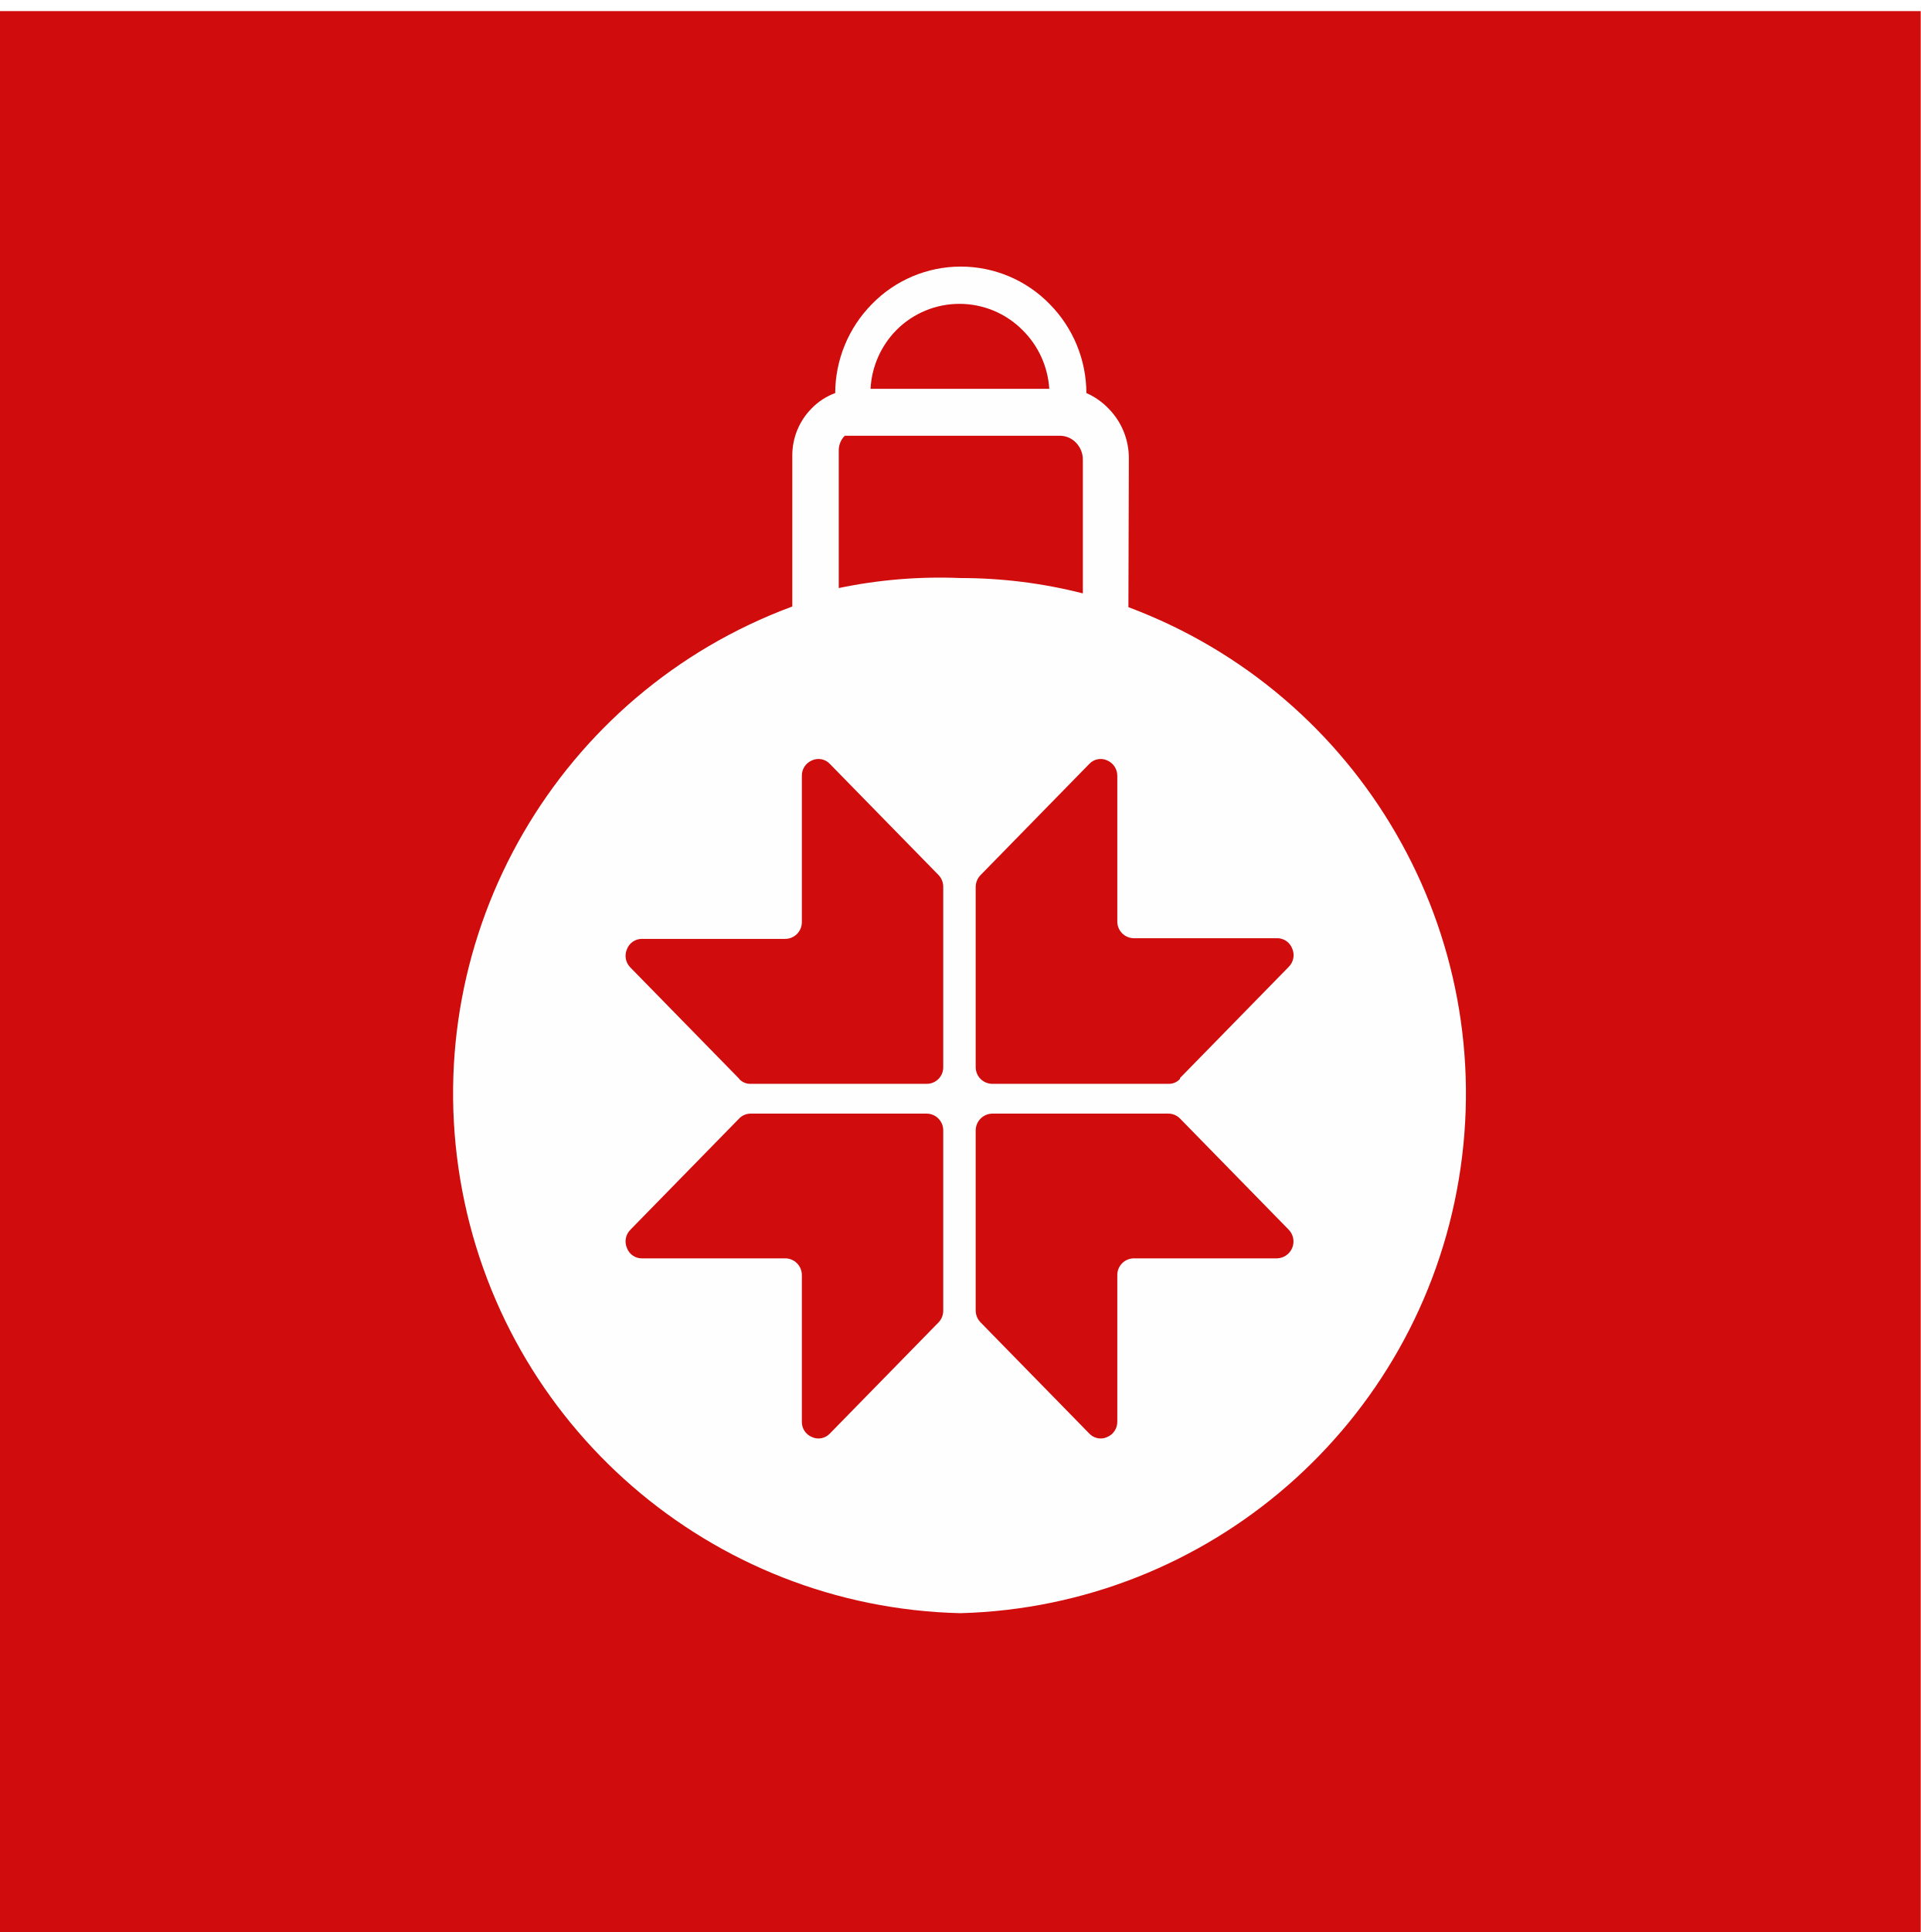
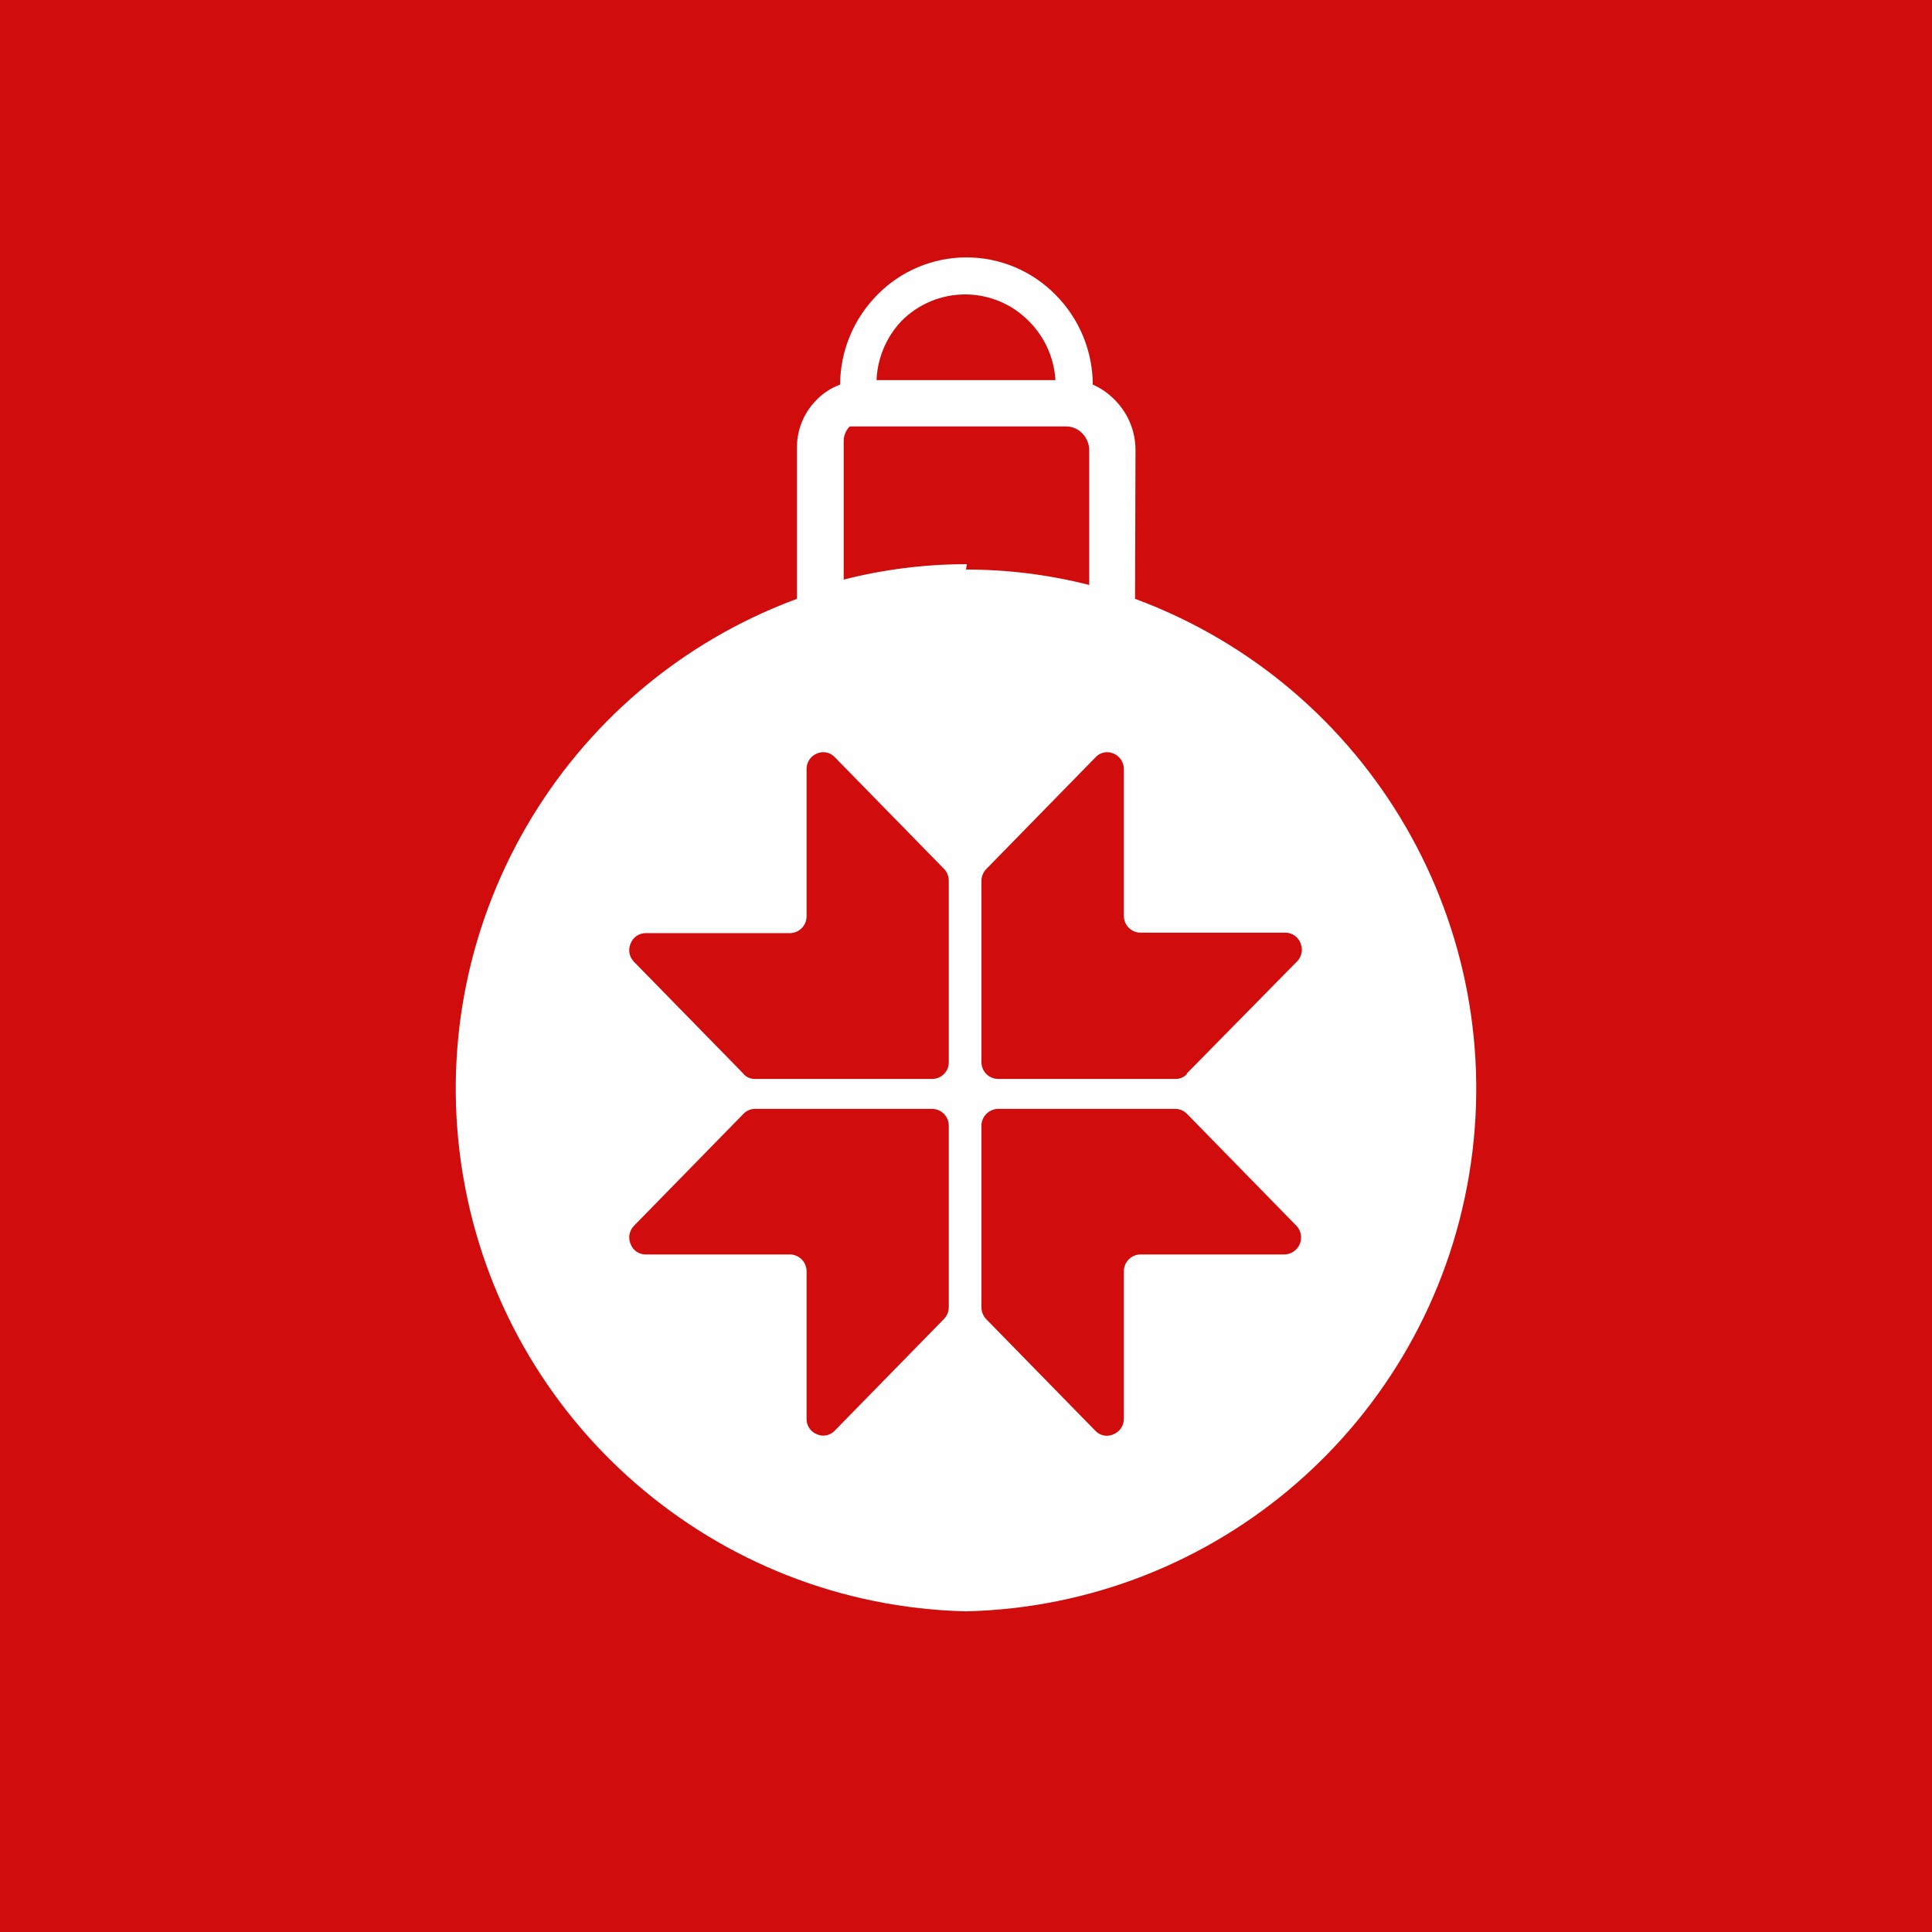
- <svg xmlns="http://www.w3.org/2000/svg" viewBox="0 0 86.4 86.9">
+ <svg xmlns="http://www.w3.org/2000/svg" viewBox="0 0 86.4 86.4">
  <defs>
    <style>.cls-1{fill:#d10c0c;}.cls-2{fill:#fefefe;fill-rule:evenodd;}</style>
  </defs>
  <g id="Ńëîé_1" data-name="Ńëîé 1">
-     <rect class="cls-1" y="0.5" width="86.4" height="86.4" />
-     <path class="cls-2" d="M39.2,17.49h8A4.07,4.07,0,0,0,46,14.85a4,4,0,0,0-5.68,0,4.07,4.07,0,0,0-1.16,2.64Zm13.88,31,4.89-5a.74.74,0,0,0,.16-.82.72.72,0,0,0-.68-.47H51a.75.75,0,0,1-.74-.75V34.9a.75.75,0,0,0-.46-.7.7.7,0,0,0-.8.16l-4.89,5a.77.77,0,0,0-.22.54V48a.75.75,0,0,0,.74.75h7.93a.67.67,0,0,0,.52-.22ZM33.25,50.31l-4.89,5a.74.74,0,0,0-.16.82.71.71,0,0,0,.68.47h6.45a.75.75,0,0,1,.74.76v6.58a.73.73,0,0,0,.46.7.7.7,0,0,0,.8-.16l4.89-5a.76.76,0,0,0,.21-.54V50.85a.75.75,0,0,0-.73-.76H33.77a.71.71,0,0,0-.52.22Zm0-1.79-4.89-5a.74.74,0,0,1-.16-.82.72.72,0,0,1,.68-.47h6.45a.75.75,0,0,0,.74-.75V34.9a.74.74,0,0,1,.46-.7.7.7,0,0,1,.8.16l4.89,5a.76.76,0,0,1,.21.54V48a.74.74,0,0,1-.73.75H33.77a.67.67,0,0,1-.52-.22Zm19.83,1.79,4.89,5a.76.76,0,0,1-.52,1.29H51a.75.75,0,0,0-.74.76v6.58a.74.74,0,0,1-.46.7.7.7,0,0,1-.8-.16l-4.89-5a.77.77,0,0,1-.22-.54V50.85a.76.76,0,0,1,.74-.76h7.93a.73.73,0,0,1,.52.22ZM43.2,26a22.24,22.24,0,0,1,5.51.69v-6a1.09,1.09,0,0,0-.3-.77h0a1,1,0,0,0-.74-.32H38a.93.93,0,0,0-.27.67v6.18A22.24,22.24,0,0,1,43.2,26Zm7.56,1.31A23.37,23.37,0,0,1,43.2,72.56a23.37,23.37,0,0,1-7.56-45.28v-6.8a3,3,0,0,1,.86-2.1,2.84,2.84,0,0,1,1.07-.7,5.73,5.73,0,0,1,1.65-4,5.58,5.58,0,0,1,8,0,5.72,5.72,0,0,1,1.65,4v0h0a3.1,3.1,0,0,1,1,.7,3.17,3.17,0,0,1,.91,2.22Z" />
+     <rect class="cls-1" width="86.4" height="86.4" />
+     <path class="cls-2" d="M39.2,17h8A4.07,4.07,0,0,0,46,14.35a4,4,0,0,0-5.68,0A4.07,4.07,0,0,0,39.2,17ZM53.08,48,58,43a.74.74,0,0,0,.16-.82.72.72,0,0,0-.68-.47H51a.75.75,0,0,1-.74-.75V34.4a.75.75,0,0,0-.46-.7.7.7,0,0,0-.8.16l-4.89,5a.77.77,0,0,0-.22.54v8.1a.75.75,0,0,0,.74.75h7.93a.67.67,0,0,0,.52-.22ZM33.25,49.81l-4.89,5a.74.74,0,0,0-.16.82.71.71,0,0,0,.68.47h6.45a.75.75,0,0,1,.74.76v6.58a.73.73,0,0,0,.46.7.7.7,0,0,0,.8-.16l4.89-5a.76.76,0,0,0,.21-.54V50.35a.75.75,0,0,0-.73-.76H33.77a.71.71,0,0,0-.52.22Zm0-1.79-4.89-5a.74.74,0,0,1-.16-.82.72.72,0,0,1,.68-.47h6.45a.75.75,0,0,0,.74-.75V34.4a.74.74,0,0,1,.46-.7.7.7,0,0,1,.8.16l4.89,5a.76.76,0,0,1,.21.54v8.1a.74.74,0,0,1-.73.75H33.77a.67.67,0,0,1-.52-.22Zm19.83,1.79,4.89,5a.76.76,0,0,1-.52,1.29H51a.75.75,0,0,0-.74.76v6.58a.74.74,0,0,1-.46.7A.7.7,0,0,1,49,64l-4.89-5a.77.77,0,0,1-.22-.54V50.35a.76.76,0,0,1,.74-.76h7.93a.73.73,0,0,1,.52.22ZM43.2,25.47a22.24,22.24,0,0,1,5.51.69v-6a1.09,1.09,0,0,0-.3-.77h0a1,1,0,0,0-.74-.32H38a.93.93,0,0,0-.27.67v6.18a22.24,22.24,0,0,1,5.51-.69Zm7.56,1.31A23.37,23.37,0,0,1,43.2,72.06a23.37,23.37,0,0,1-7.56-45.28V20a3,3,0,0,1,.86-2.1,2.84,2.84,0,0,1,1.07-.7,5.73,5.73,0,0,1,1.65-4,5.58,5.58,0,0,1,8,0,5.72,5.72,0,0,1,1.65,4v0h0a3.1,3.1,0,0,1,1,.7,3.17,3.17,0,0,1,.91,2.22Z" />
  </g>
</svg>
